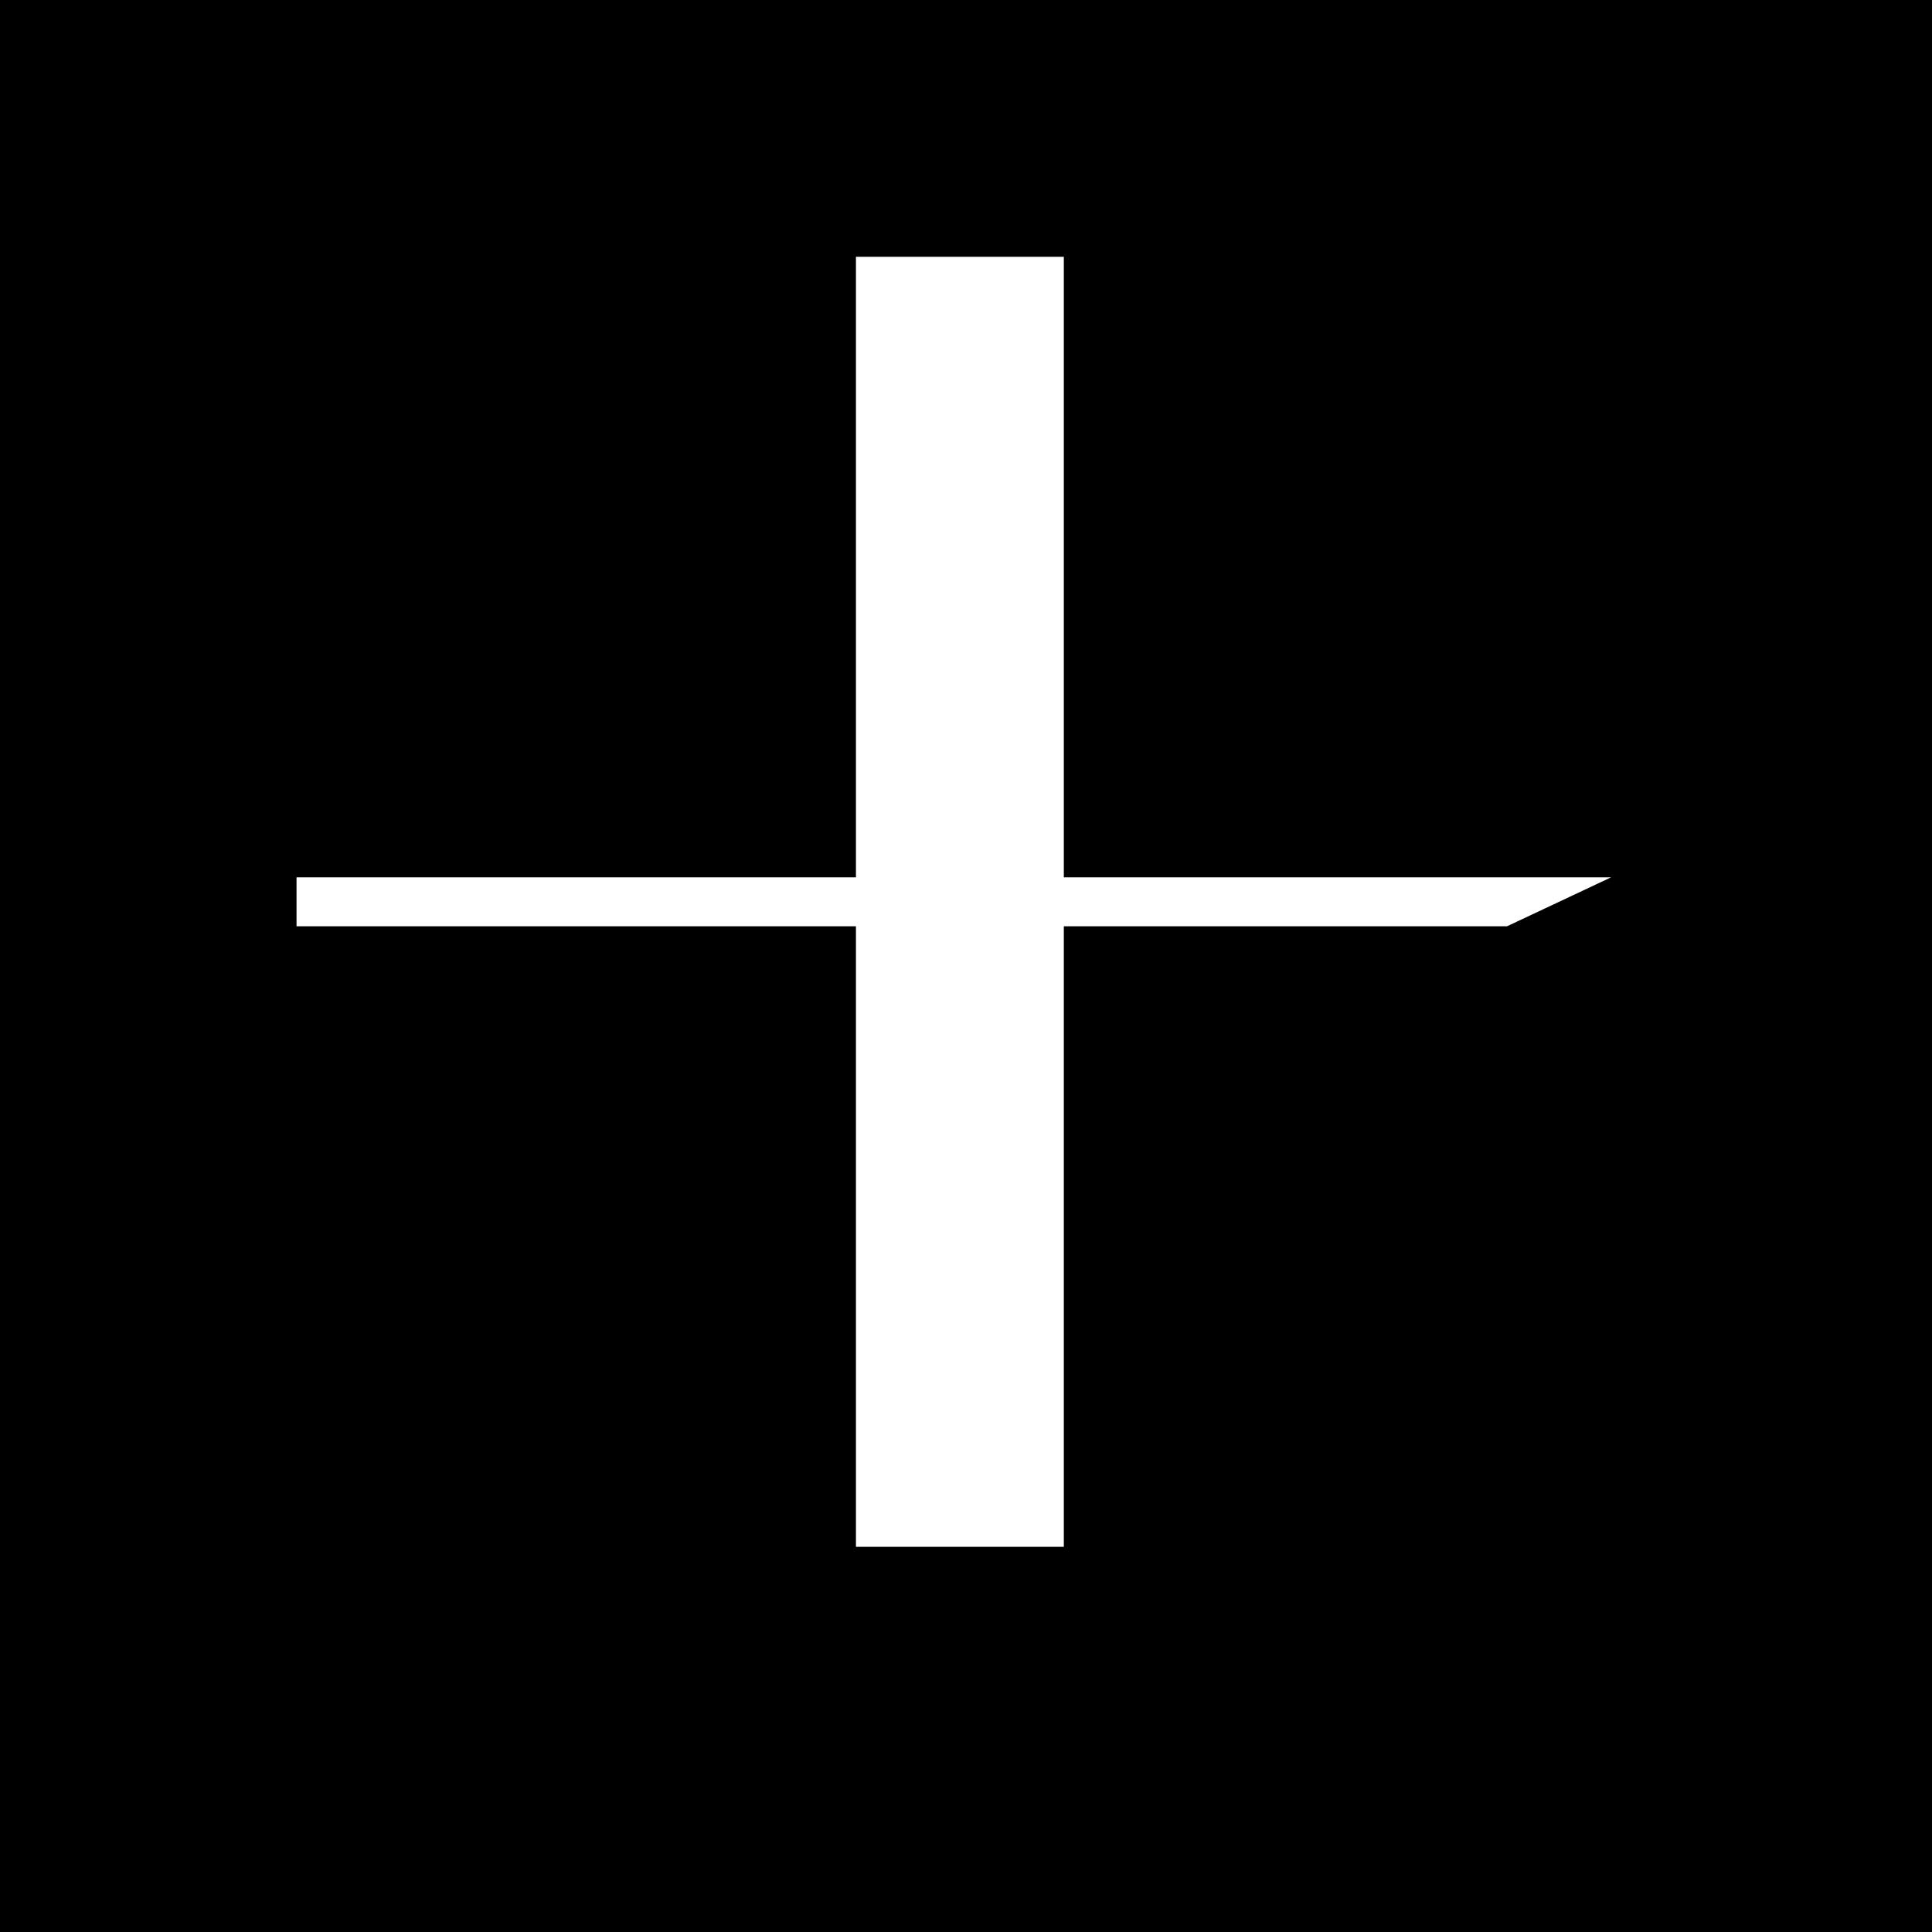
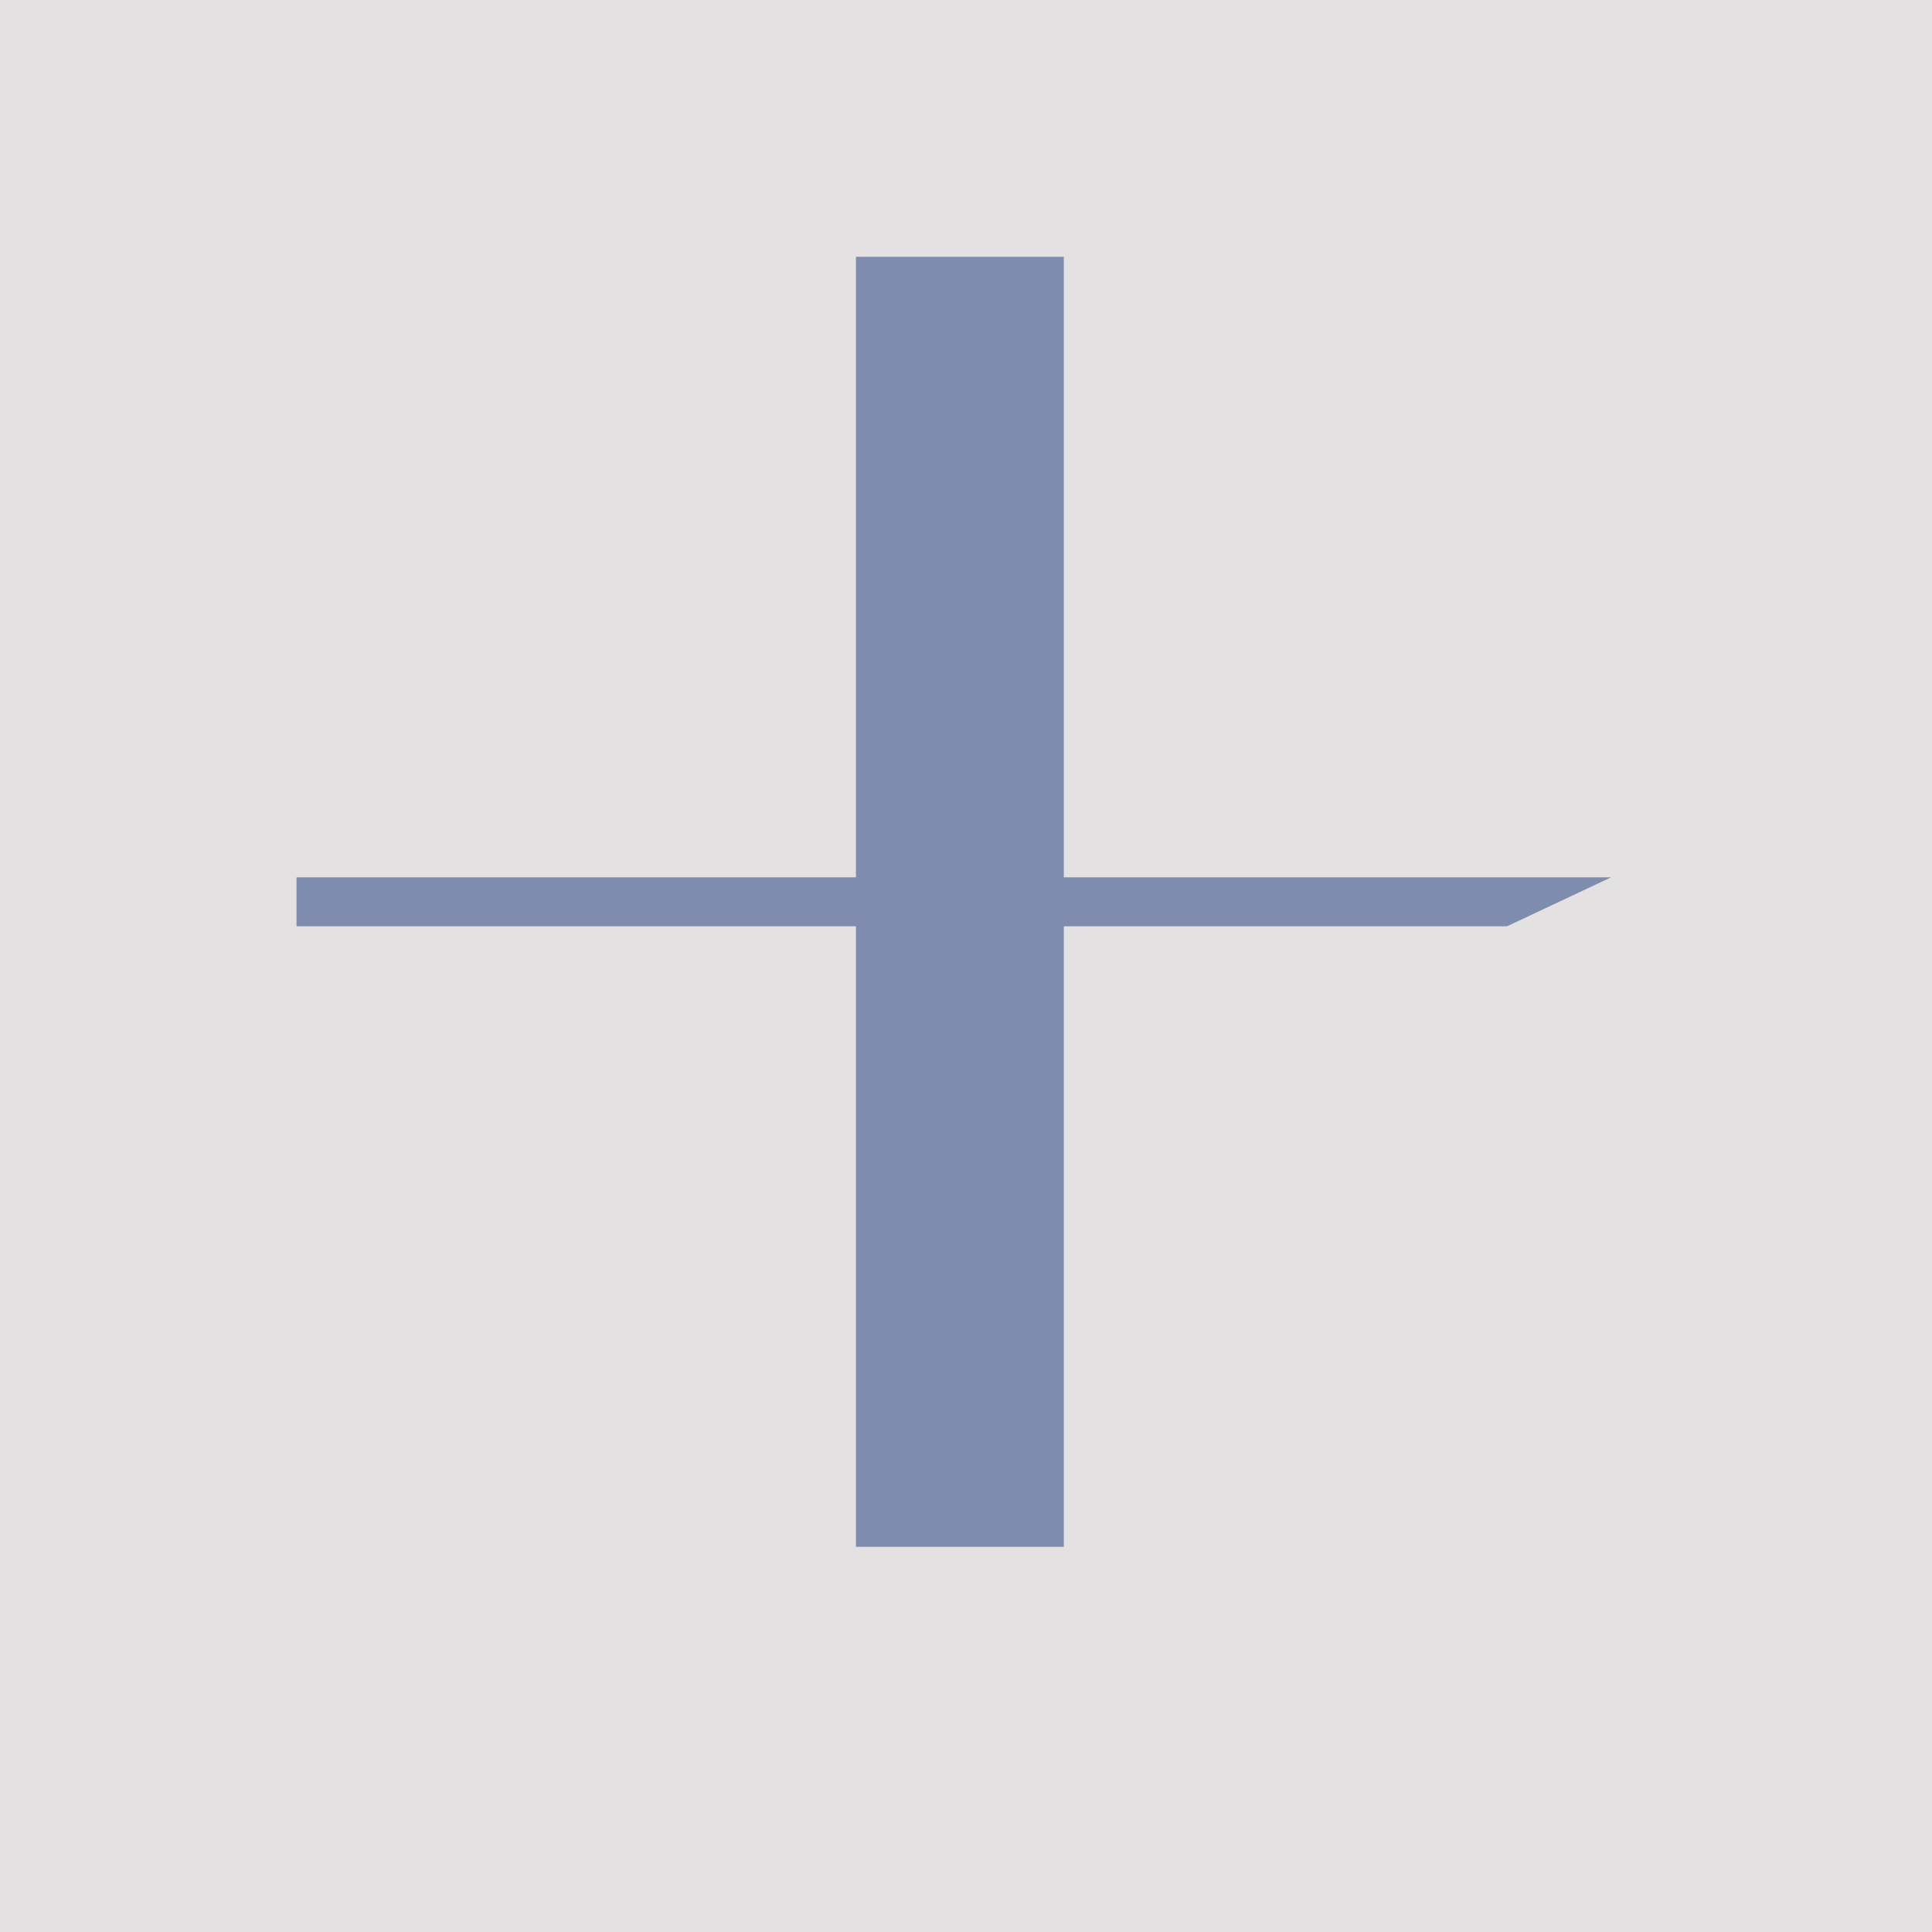
<svg xmlns="http://www.w3.org/2000/svg" version="1.1" id="Layer_2_00000103244189421124306560000016731197484033981366_" x="0px" y="0px" viewBox="0 0 63.2 63.2" style="enable-background:new 0 0 63.2 63.2;" xml:space="preserve">
  <style type="text/css">
- 	.st0{fill:#FFFFFF;}
+ 	.st0{fill:#E3E1E1;}
+ 	.st1{fill:#808CAD;}
</style>
  <g id="Layer_1-2">
-     <rect width="63.2" height="63.2" />
-     <polygon class="st0" points="28.6,8.4 28.3,8.4 28,8.4 28,11.4 28,50.6 34.8,50.6 34.8,8.4  " />
-     <polygon class="st0" points="52.7,28.7 9.7,28.7 9.7,30.3 49.3,30.3  " />
+     <rect class="st0" width="63.2" height="63.2" />
+     <polygon class="st1" points="28.6,8.4 28.3,8.4 28,8.4 28,11.4 28,50.6 34.8,50.6 34.8,8.4  " />
+     <polygon class="st1" points="52.7,28.7 9.7,28.7 9.7,30.3 49.3,30.3  " />
  </g>
</svg>
